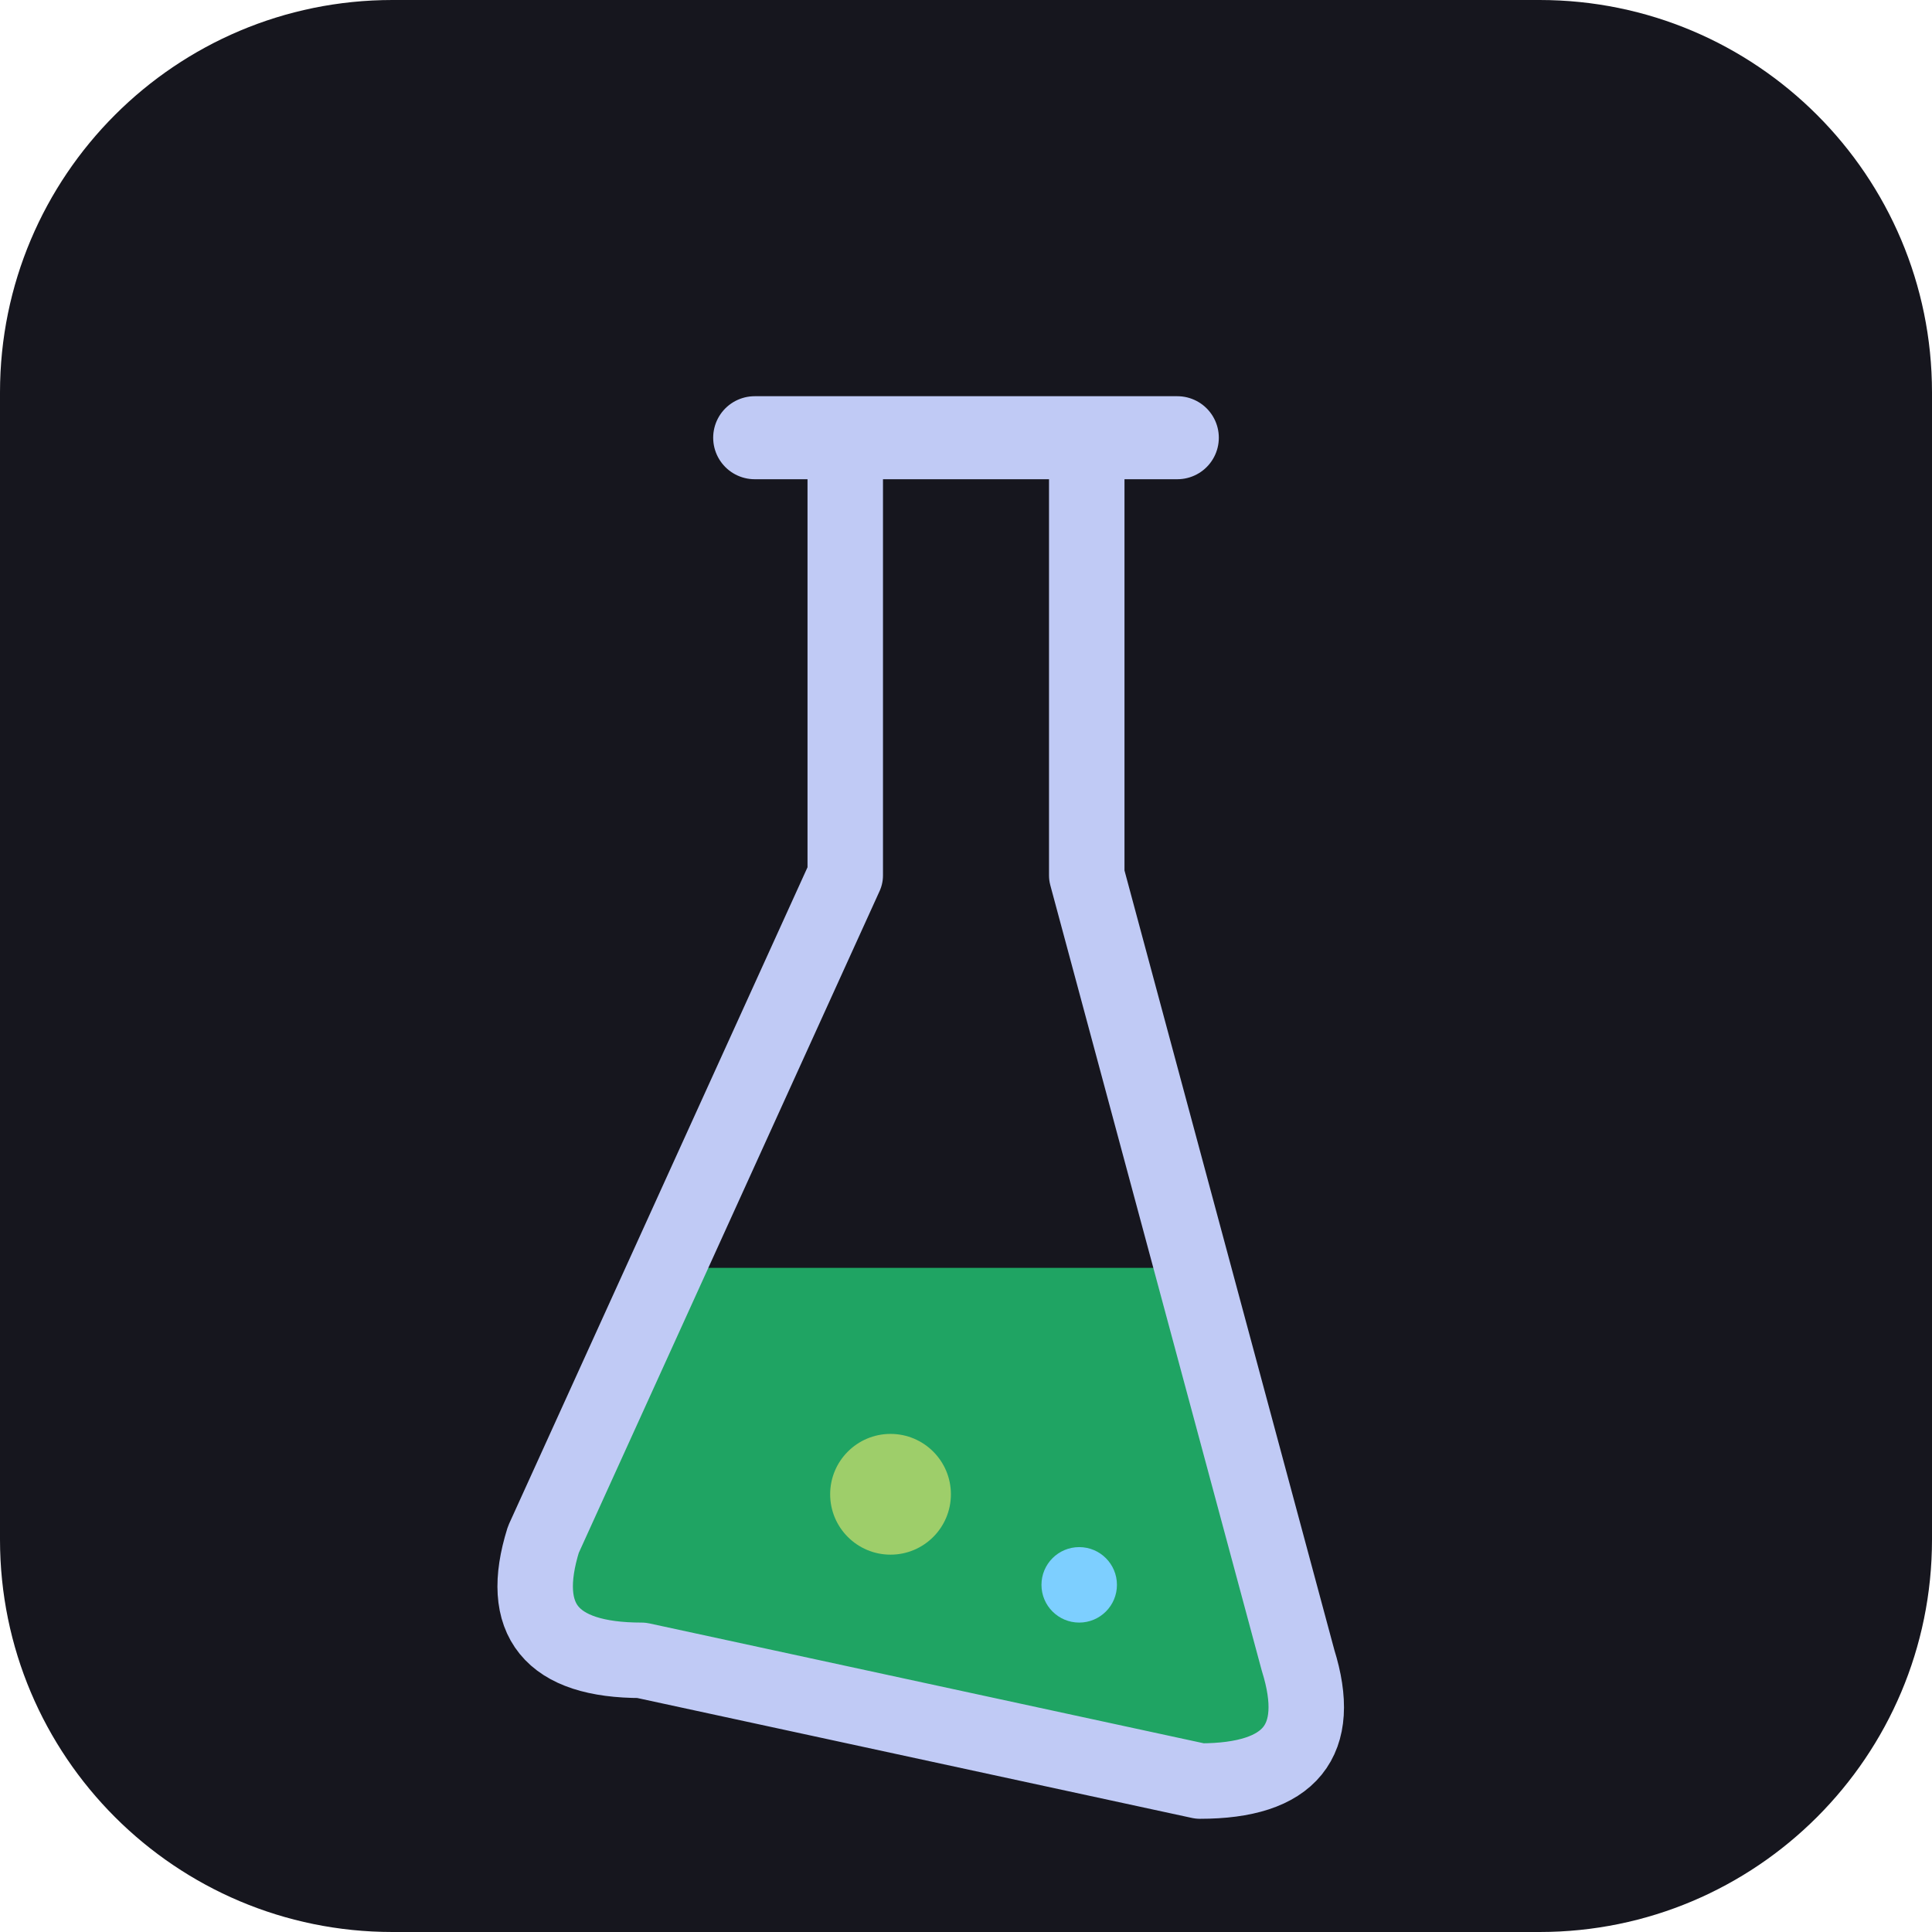
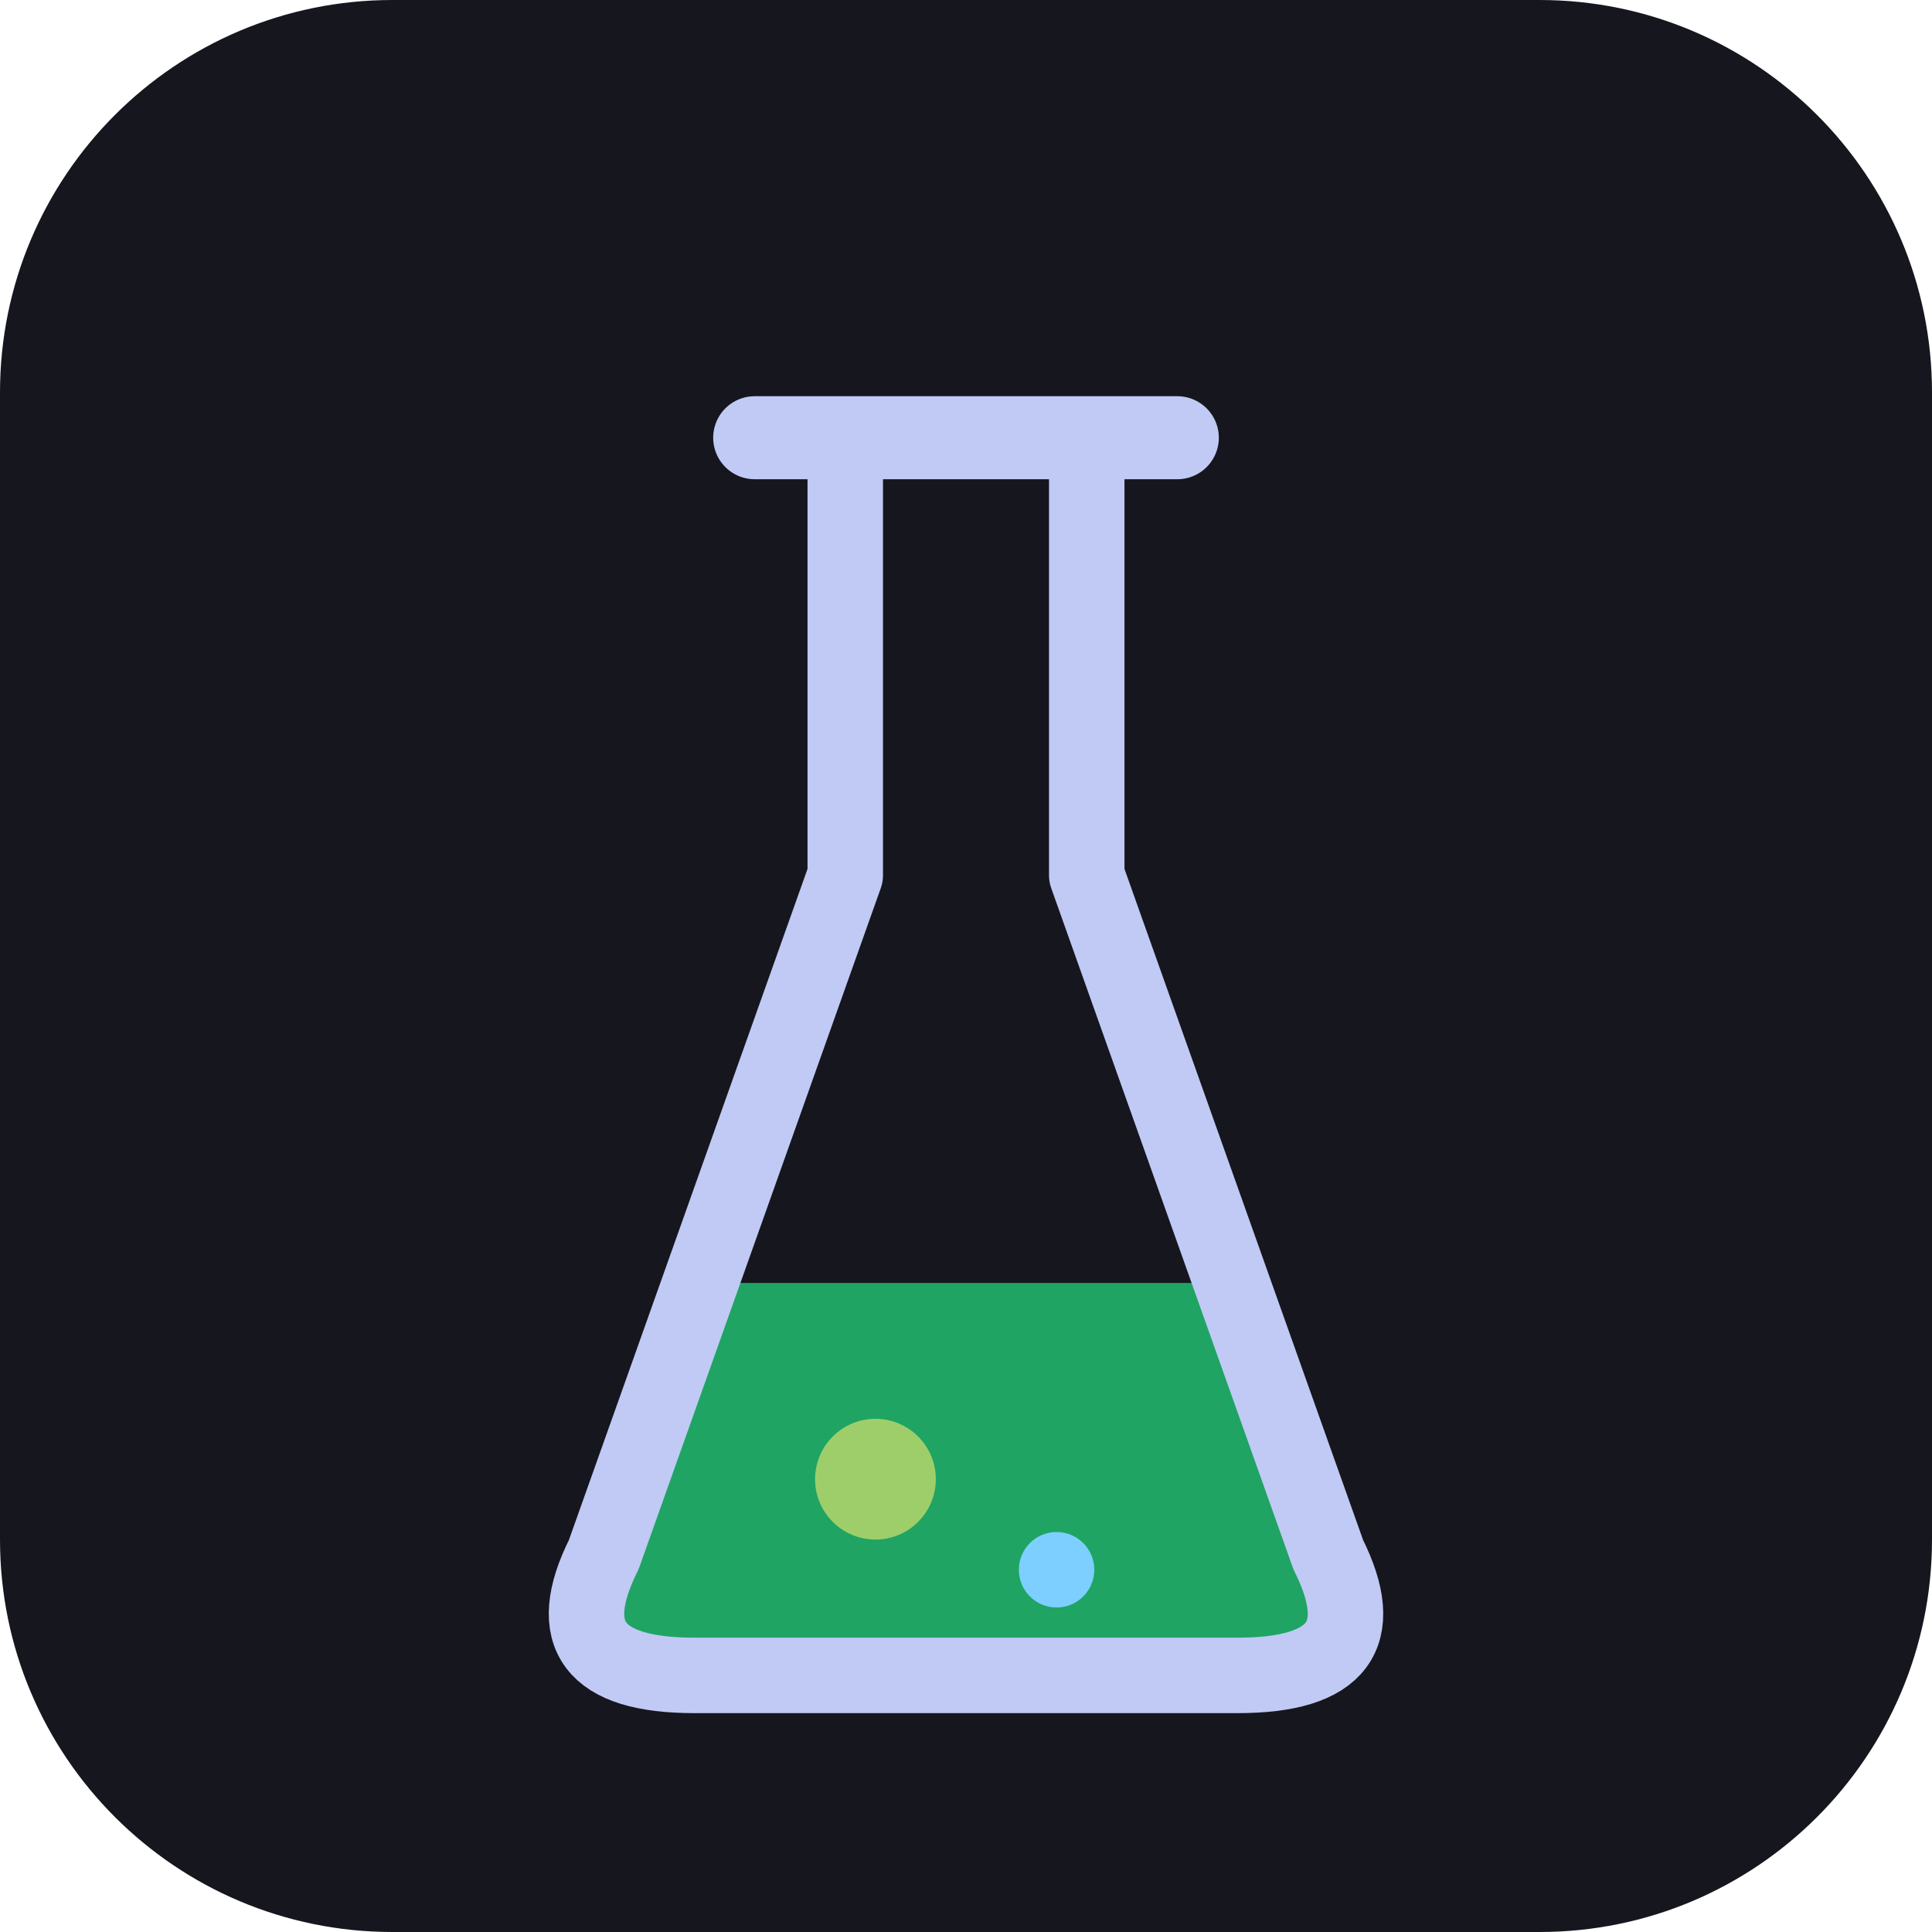
<svg xmlns="http://www.w3.org/2000/svg" width="256" height="256" viewBox="0 0 256 256">
  <rect width="256" height="256" rx="52" fill="#16161E" />
  <defs>
-     <path id="flask" d="M112 58 L112 116 L72 204 q-5 16 13 16 L159 236 q18 0 13 -16 L144 116 L144 58 Z" />
+     <path id="flask" d="M112 58 L112 116 L80 206 Q72 222 92 222 L164 222 Q184 222 176 206 L144 116 L144 58 Z" />
    <clipPath id="bodyClip">
      <use href="#flask" />
    </clipPath>
  </defs>
-   <rect x="36" y="168" width="184" height="80" fill="#1FA463" clip-path="url(#bodyClip)" />
-   <circle cx="118" cy="198" r="8" fill="#9ECE6A" clip-path="url(#bodyClip)" />
-   <circle cx="143" cy="210" r="5" fill="#7DCFFF" clip-path="url(#bodyClip)" />
+   <rect x="36" y="170" width="184" height="60" fill="#1FA463" clip-path="url(#bodyClip)" />
+   <circle cx="116" cy="196" r="8" fill="#9ECE6A" clip-path="url(#bodyClip)" />
+   <circle cx="140" cy="208" r="5" fill="#7DCFFF" clip-path="url(#bodyClip)" />
  <use href="#flask" fill="none" stroke="#C0CAF5" stroke-width="10" stroke-linejoin="round" stroke-linecap="round" />
  <path d="M100 58 L156 58" fill="none" stroke="#C0CAF5" stroke-width="11" stroke-linecap="round" />
</svg>
